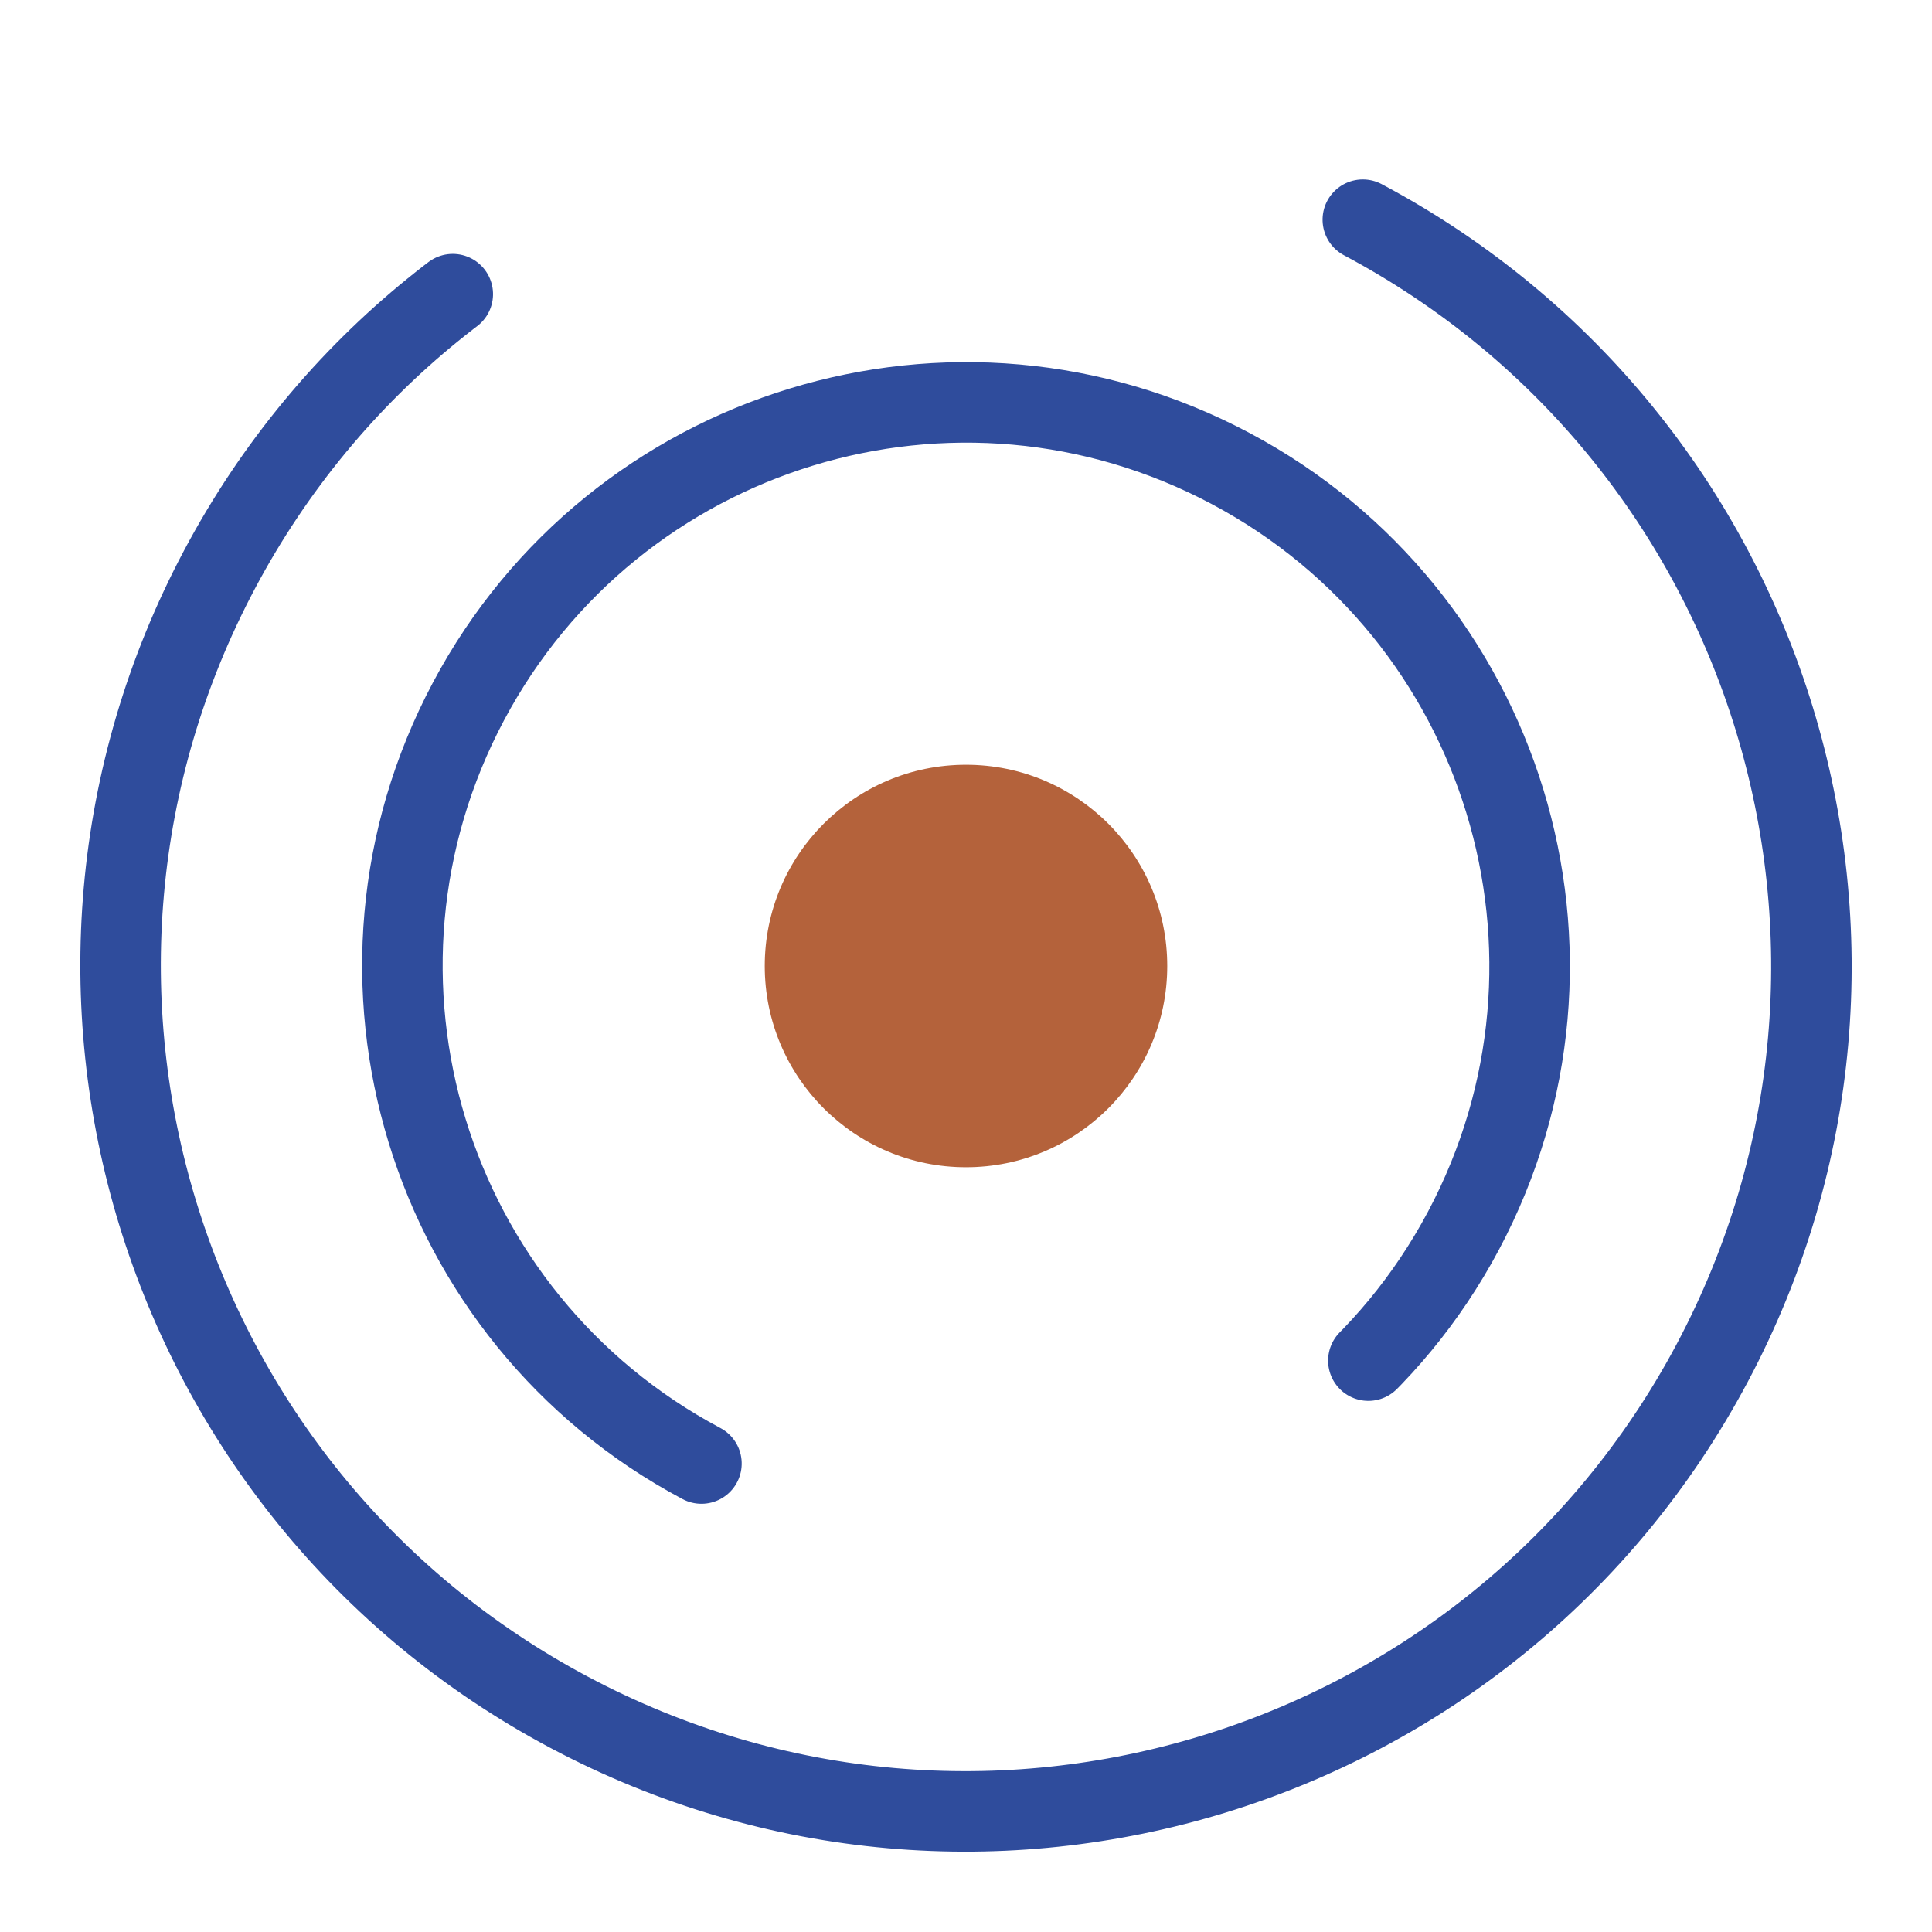
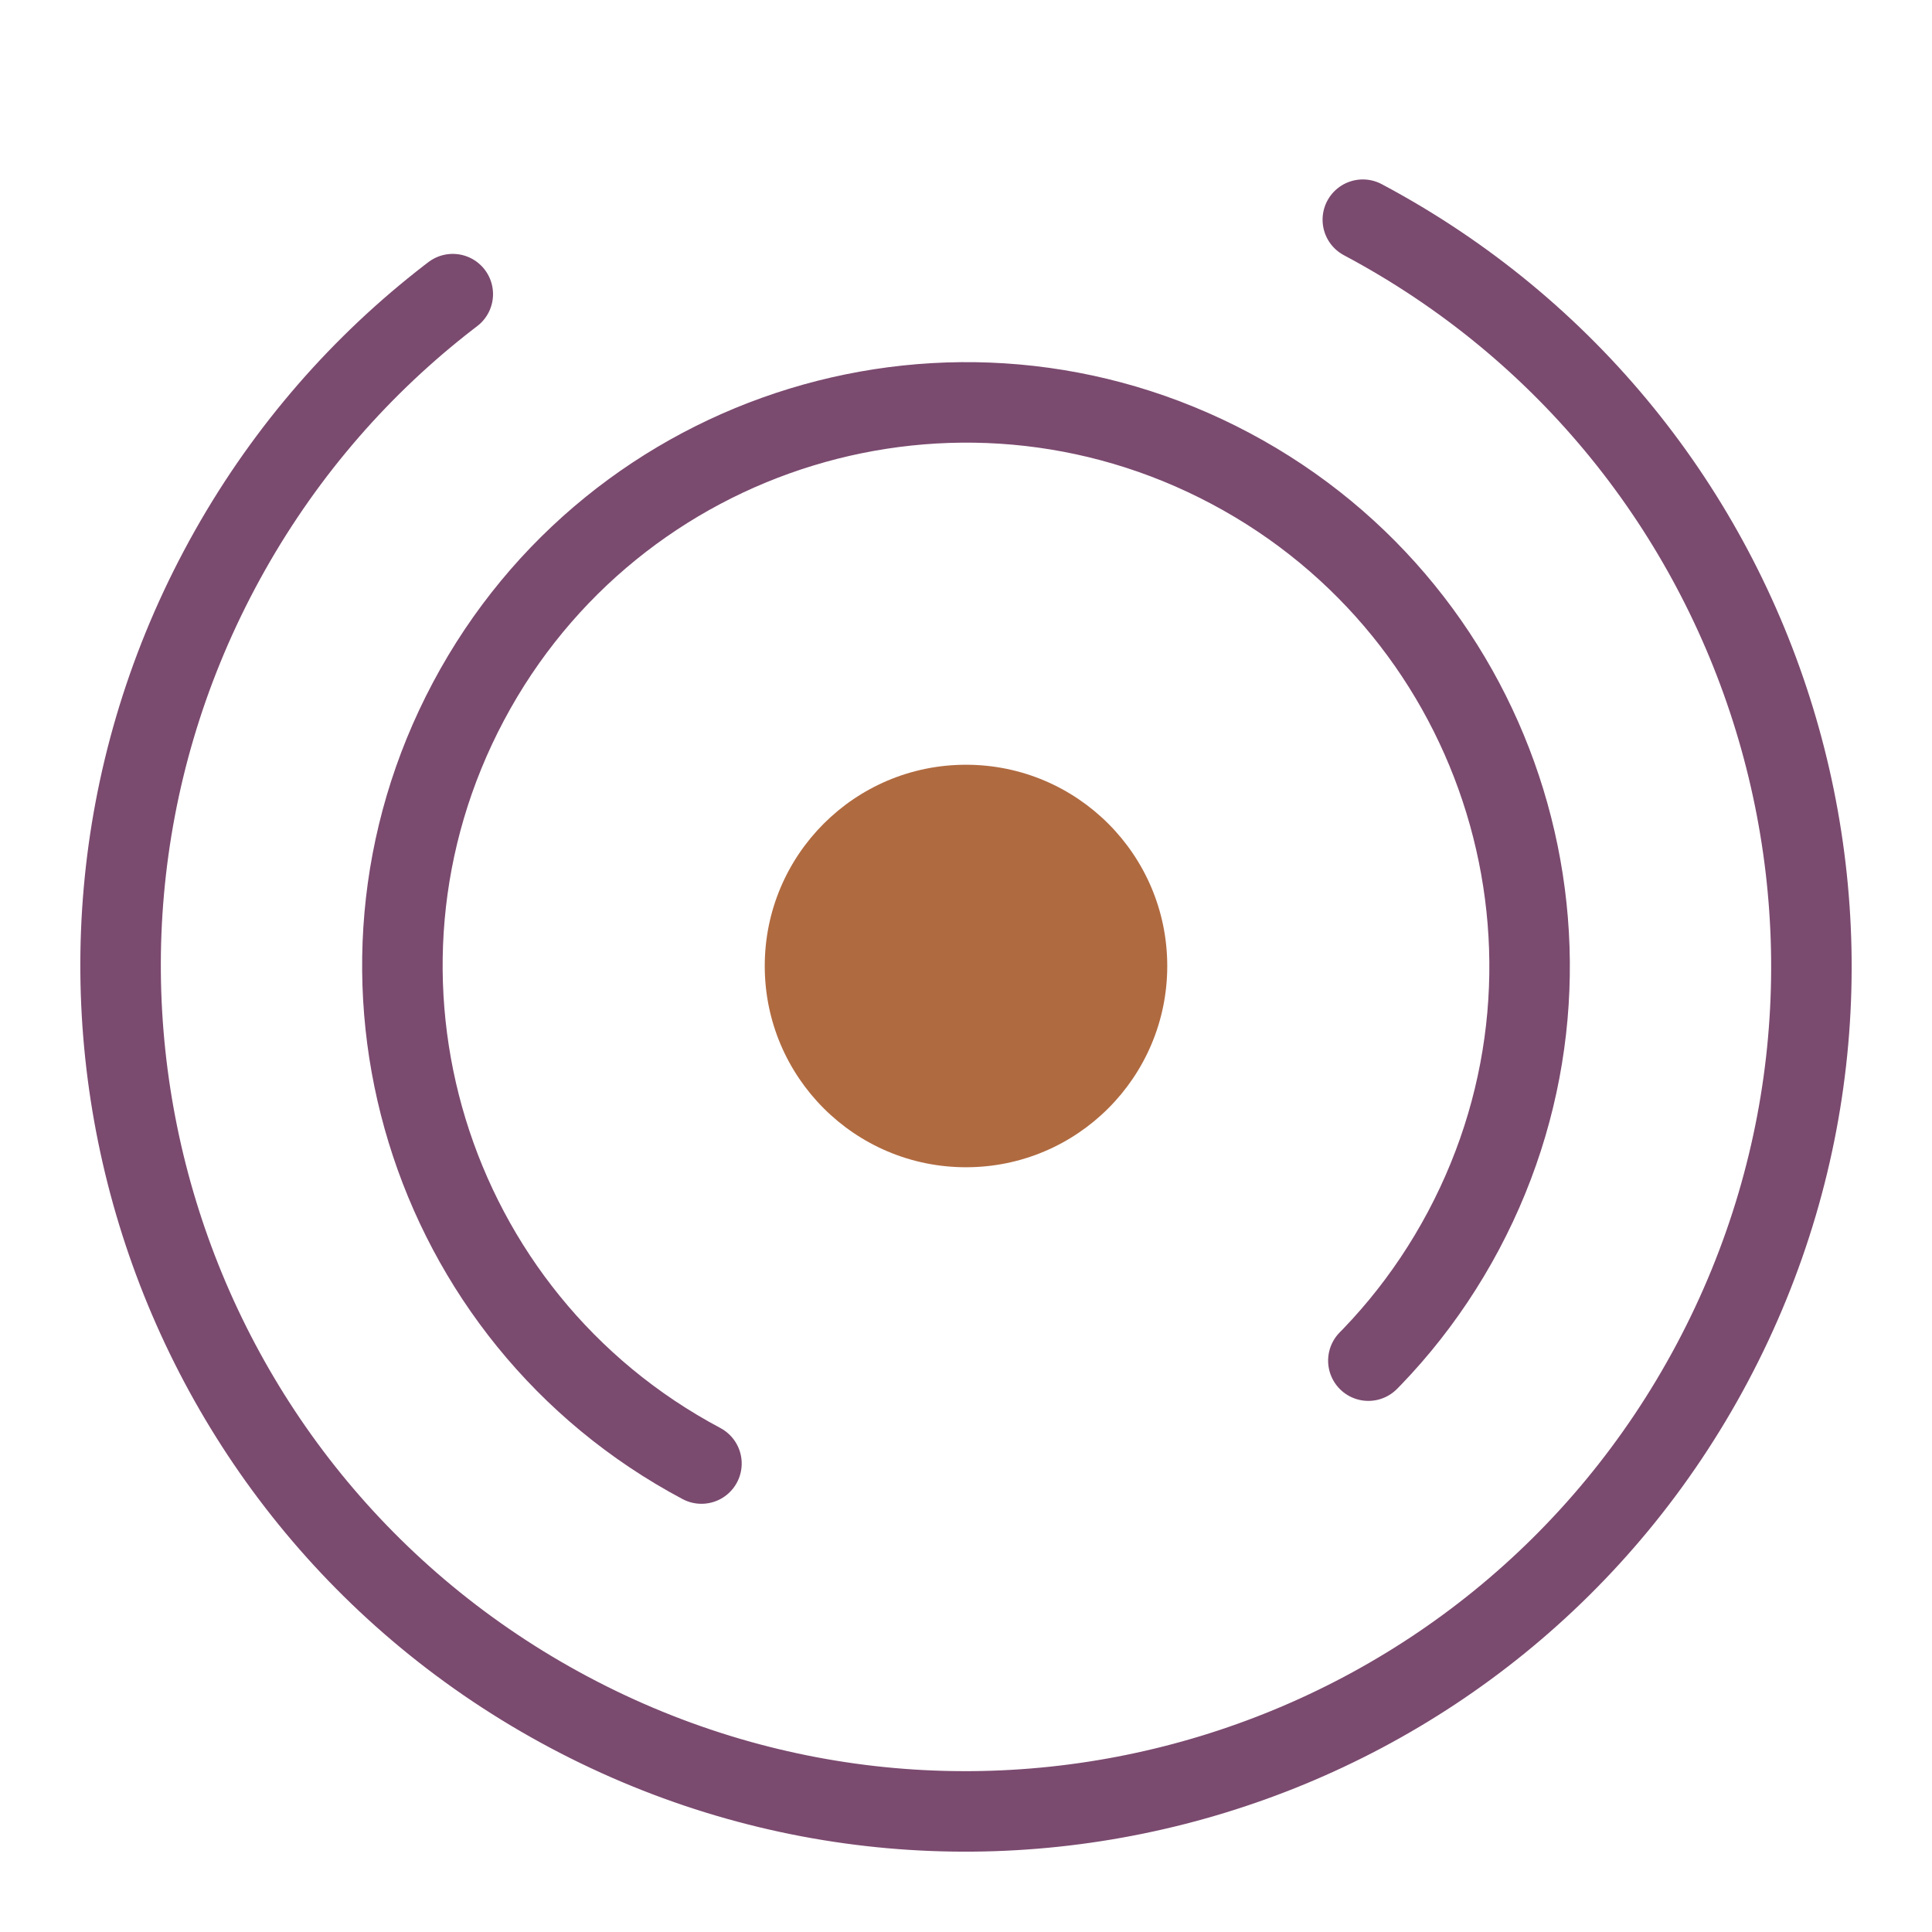
<svg xmlns="http://www.w3.org/2000/svg" viewBox="0 0 48 48">
-   <circle cx="24" cy="24" r="21" fill="none" stroke="#2f4c9c" stroke-width="2" stroke-linecap="round" stroke-dasharray="108 24" transform="rotate(-62 24 24)" />
-   <circle cx="24" cy="24" r="14" fill="none" stroke="#2f4c9c" stroke-width="2" stroke-linecap="round" stroke-dasharray="70 18" transform="rotate(118 24 24)" />
-   <circle cx="24" cy="24" r="5" fill="#b4623b" />
+   <circle cx="24" cy="24" r="21" fill="none" stroke="#7b4a6f" stroke-width="2" stroke-linecap="round" stroke-dasharray="108 24" transform="rotate(-62 24 24)" />
+   <circle cx="24" cy="24" r="14" fill="none" stroke="#7b4a6f" stroke-width="2" stroke-linecap="round" stroke-dasharray="70 18" transform="rotate(118 24 24)" />
+   <circle cx="24" cy="24" r="5" fill="#b06a40" />
</svg>
